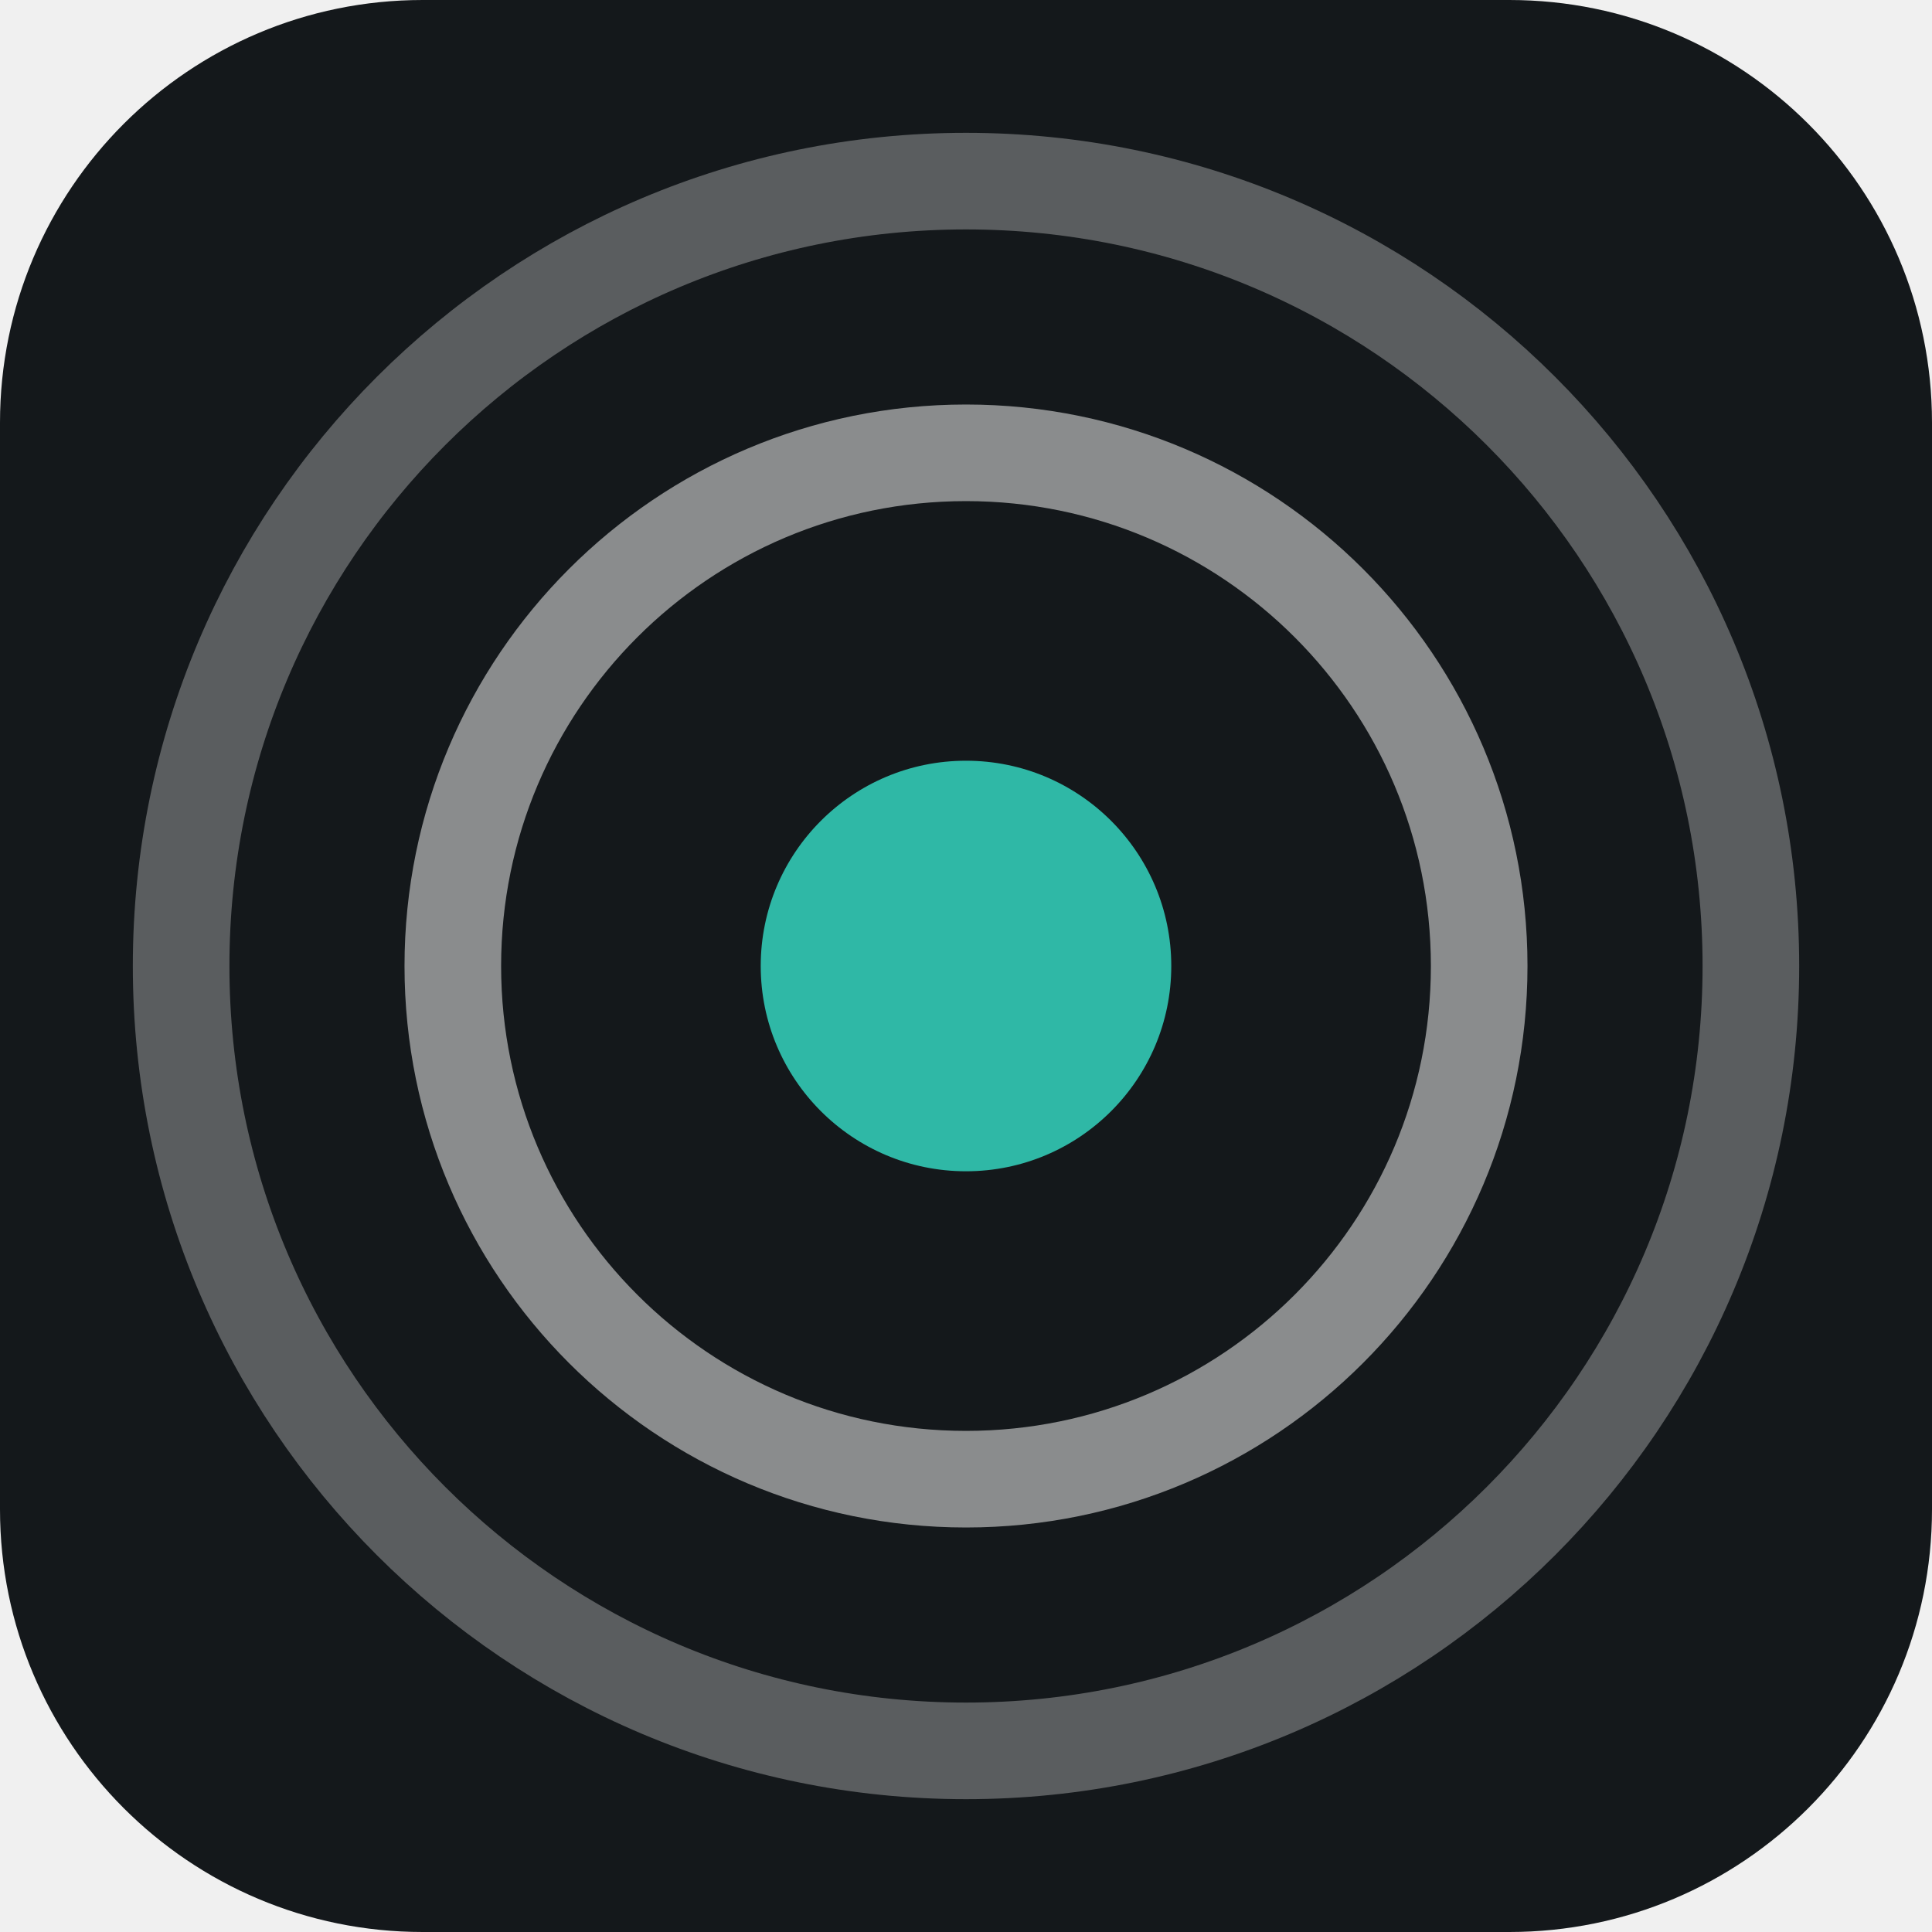
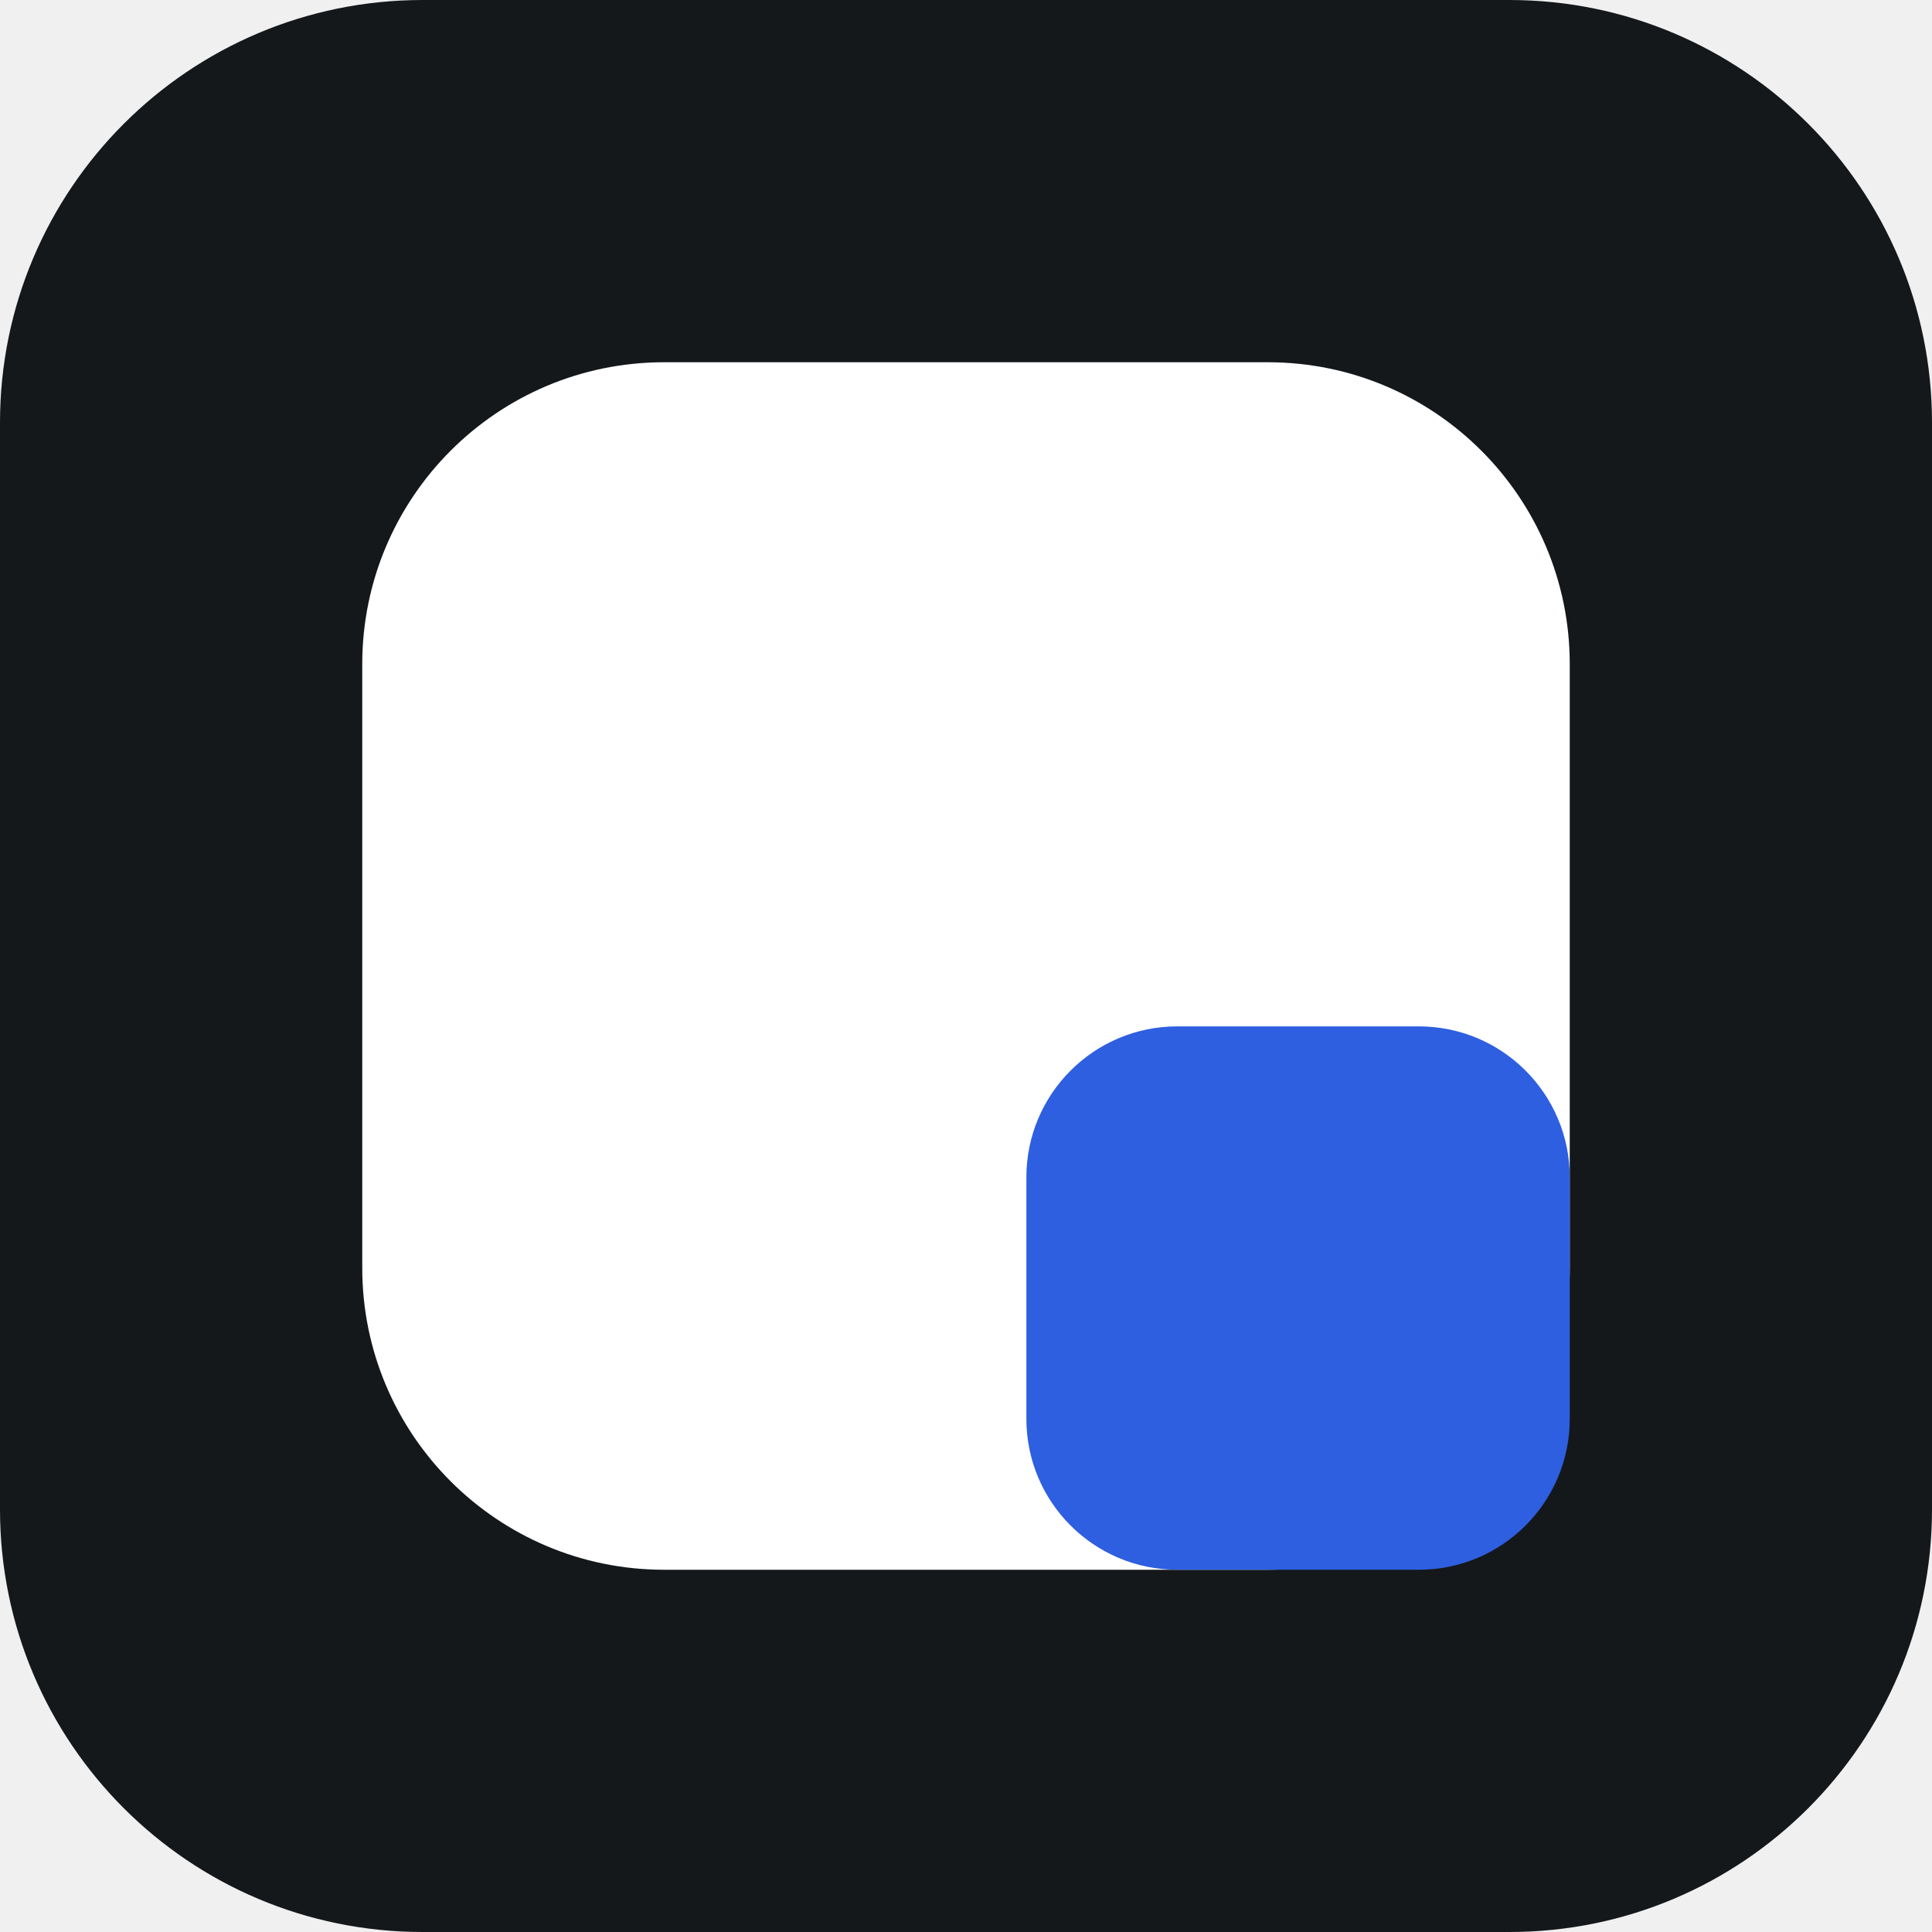
<svg xmlns="http://www.w3.org/2000/svg" width="32" height="32" viewBox="0 0 32 32">
  <rect width="32" height="32" rx="7" fill="#14181B" />
-   <circle cx="16" cy="16" r="13" fill="none" stroke="#ffffff" stroke-opacity="0.30" stroke-width="1.6" />
-   <circle cx="16" cy="16" r="8.5" fill="none" stroke="#ffffff" stroke-opacity="0.5" stroke-width="1.6" />
-   <circle cx="16" cy="16" r="3.4" fill="#2FB8A6" />
+   <rect x="6" y="6" width="20" height="20" rx="5" fill="#fff" />
+   <rect x="17" y="17" width="9" height="9" rx="2.5" fill="#2E5FE0" />
</svg>
